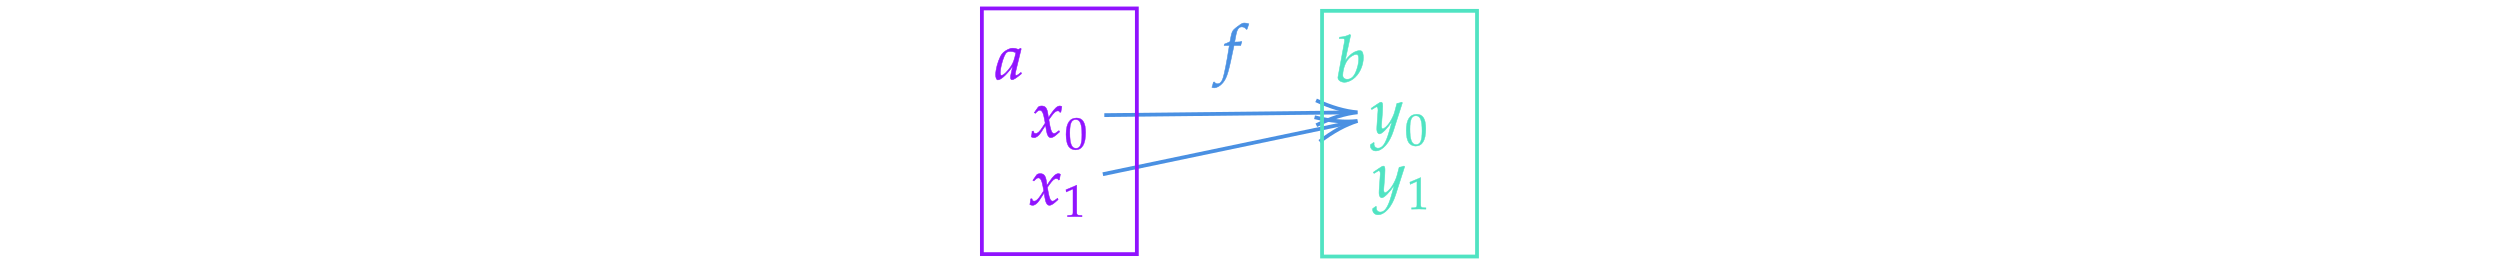
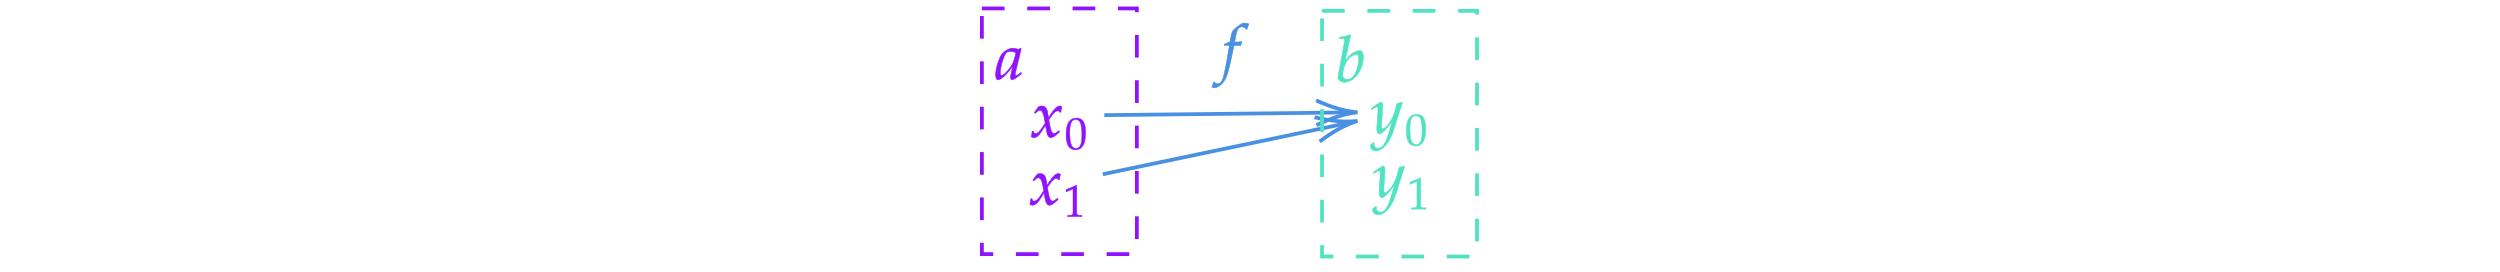
<svg xmlns="http://www.w3.org/2000/svg" x="0" y="0" width="661.433" height="71.8" style="         width:661.433px;         height:71.8px;         background: transparent;         fill: none; ">
  <svg class="role-diagram-draw-area">
    <g class="shapes-region" style="stroke: black; fill: none;">
      <g />
    </g>
    <g>
      <g class="connection-group">
        <g class="arrow-line">
          <path class="connection real" stroke-dasharray="" d="  M291.78,46.09 L357.21,32.41" style="stroke: rgb(74, 144, 226); stroke-opacity: 1; stroke-width: 1px; fill: none; fill-opacity: 1;" />
          <g stroke="rgb(74,144,226)" stroke-opacity="1" transform="matrix(-0.9787959,0.2048377,-0.2048377,-0.9787959,359.1667,31.99737)" style="stroke: rgb(74, 144, 226); stroke-width: 1px;">
            <path d=" M10.93,-3.29 Q4.96,-0.45 0,0 Q4.96,0.45 10.93,3.29" />
          </g>
        </g>
      </g>
      <g class="connection-group">
        <g class="arrow-line">
          <path class="connection real" stroke-dasharray="" d="  M292.17,30.46 L357.17,29.74" style="stroke: rgb(74, 144, 226); stroke-opacity: 1; stroke-width: 1px; fill: none; fill-opacity: 1;" />
          <g stroke="rgb(74,144,226)" stroke-opacity="1" transform="matrix(-0.9999376,0.01116987,-0.01116987,-0.9999376,359.1667,29.71944)" style="stroke: rgb(74, 144, 226); stroke-width: 1px;">
            <path d=" M10.93,-3.29 Q4.96,-0.45 0,0 Q4.96,0.45 10.93,3.29" />
          </g>
        </g>
      </g>
    </g>
    <g>
      <g>
-         <rect rx="0" ry="0" x="259.779" y="2.233" width="41" height="65" style="stroke: rgb(144, 19, 254); stroke-opacity: 1; stroke-width: 1px; fill: none; fill-opacity: 1;" />
+         <rect rx="0" ry="0" x="259.779" y="2.233" width="41" height="65" style="stroke: rgb(144, 19, 254); stroke-opacity: 1; stroke-width: 1px; fill: none; fill-opacity: 1; stroke-dasharray: 6px, 6px;" />
      </g>
      <g>
-         <rect rx="0" ry="0" x="349.779" y="2.867" width="41" height="65" style="stroke: rgb(80, 227, 194); stroke-opacity: 1; stroke-width: 1px; fill: none; fill-opacity: 1;" />
+         <rect rx="0" ry="0" x="349.779" y="2.867" width="41" height="65" style="stroke: rgb(80, 227, 194); stroke-opacity: 1; stroke-width: 1px; fill: none; fill-opacity: 1; stroke-dasharray: 6px, 6px;" />
      </g>
    </g>
    <g />
  </svg>
  <svg width="660" height="70.367" style="width:660px;height:70.367px;font-family:Asana-Math, Asana;background:transparent;">
    <g>
      <g>
        <g>
          <g transform="matrix(1,0,0,1,715.7833,27.61667)">
            <path transform="matrix(0.017,0,0,-0.017,0,0)" d="M263 689C108 689 29 566 29 324C29 207 50 106 85 57C120 8 176 -20 238 -20C389 -20 465 110 465 366C465 585 400 689 263 689ZM245 654C342 654 381 556 381 316C381 103 343 15 251 15C154 15 113 116 113 360C113 571 150 654 245 654Z" stroke="rgb(0,0,0)" stroke-opacity="1" stroke-width="8" fill="rgb(0,0,0)" fill-opacity="1" />
          </g>
        </g>
      </g>
    </g>
    <g>
      <g>
        <g>
-           <g transform="matrix(1,0,0,1,263.35,20.94998)">
+           <g transform="matrix(1,0,0,1,263.35,20.95001)">
            <path transform="matrix(0.017,0,0,-0.017,0,0)" d="M271 204L242 77C238 60 236 42 236 26C236 4 245 -9 260 -9C283 -9 324 17 406 85L399 106C375 86 346 59 324 59C315 59 309 68 309 82C309 87 309 90 310 93L402 472L392 481L359 463C318 478 301 482 274 482C246 482 226 477 199 464C137 433 104 403 79 354C35 265 4 145 4 67C4 23 19 -11 38 -11C75 -11 155 41 271 204ZM319 414C297 305 278 253 244 201C187 117 126 59 94 59C82 59 76 72 76 99C76 163 104 280 139 360C163 415 186 433 234 433C257 433 275 429 319 414Z" stroke="rgb(144,19,254)" stroke-opacity="1" stroke-width="8" fill="rgb(144,19,254)" fill-opacity="1" />
          </g>
        </g>
      </g>
      <g />
      <g>
        <g>
-           <g transform="matrix(1,0,0,1,263.35,61.75)">
+           <g transform="matrix(1,0,0,1,263.35,61.75002)">
            <path transform="matrix(0.017,0,0,-0.017,0,0)" d="" stroke="rgb(144,19,254)" stroke-opacity="1" stroke-width="8" fill="rgb(144,19,254)" fill-opacity="1" />
          </g>
        </g>
      </g>
    </g>
    <g>
      <g>
        <g>
          <g transform="matrix(1,0,0,1,272.7,36.23334)">
            <path transform="matrix(0.017,0,0,-0.017,0,0)" d="M9 1C24 -7 40 -11 52 -11C85 -11 124 18 155 65L231 182L242 113C255 28 278 -11 314 -11C336 -11 368 6 400 35L449 79L440 98C404 68 379 53 363 53C348 53 335 63 325 83C316 102 305 139 300 168L282 269L317 318C364 383 391 406 422 406C438 406 450 398 455 383L469 387L484 472C472 479 463 482 454 482C414 482 374 446 312 354L275 299L269 347C257 446 230 482 171 482C145 482 123 474 114 461L56 378L73 368C103 402 123 416 142 416C175 416 197 375 214 277L225 215L185 153C142 86 108 54 80 54C65 54 54 58 52 63L41 91L21 88C21 53 13 27 9 1Z" stroke="rgb(144,19,254)" stroke-opacity="1" stroke-width="8" fill="rgb(144,19,254)" fill-opacity="1" />
          </g>
        </g>
        <g>
          <g>
            <g>
              <g>
-                 <g transform="matrix(1,0,0,1,281.7,39.41666)">
+                 <g transform="matrix(1,0,0,1,281.7,39.41668)">
                  <path transform="matrix(0.0119,0,0,-0.0119,0,0)" d="M263 689C108 689 29 566 29 324C29 207 50 106 85 57C120 8 176 -20 238 -20C389 -20 465 110 465 366C465 585 400 689 263 689ZM245 654C342 654 381 556 381 316C381 103 343 15 251 15C154 15 113 116 113 360C113 571 150 654 245 654Z" stroke="rgb(144,19,254)" stroke-opacity="1" stroke-width="8" fill="rgb(144,19,254)" fill-opacity="1" />
                </g>
              </g>
            </g>
          </g>
        </g>
      </g>
    </g>
    <g>
      <g>
        <g>
-           <g transform="matrix(1,0,0,1,272.3167,54.13333)">
+           <g transform="matrix(1,0,0,1,272.3167,54.11665)">
            <path transform="matrix(0.017,0,0,-0.017,0,0)" d="M9 1C24 -7 40 -11 52 -11C85 -11 124 18 155 65L231 182L242 113C255 28 278 -11 314 -11C336 -11 368 6 400 35L449 79L440 98C404 68 379 53 363 53C348 53 335 63 325 83C316 102 305 139 300 168L282 269L317 318C364 383 391 406 422 406C438 406 450 398 455 383L469 387L484 472C472 479 463 482 454 482C414 482 374 446 312 354L275 299L269 347C257 446 230 482 171 482C145 482 123 474 114 461L56 378L73 368C103 402 123 416 142 416C175 416 197 375 214 277L225 215L185 153C142 86 108 54 80 54C65 54 54 58 52 63L41 91L21 88C21 53 13 27 9 1Z" stroke="rgb(144,19,254)" stroke-opacity="1" stroke-width="8" fill="rgb(144,19,254)" fill-opacity="1" />
          </g>
        </g>
        <g>
          <g>
            <g>
              <g>
-                 <g transform="matrix(1,0,0,1,281.3,57.31666)">
+                 <g transform="matrix(1,0,0,1,281.3,57.30001)">
                  <path transform="matrix(0.0119,0,0,-0.0119,0,0)" d="M418 -3L418 27L366 30C311 33 301 44 301 96L301 700L60 598L67 548L217 614L217 96C217 44 206 33 152 30L96 27L96 -3C250 0 250 0 261 0C292 0 402 -3 418 -3Z" stroke="rgb(144,19,254)" stroke-opacity="1" stroke-width="8" fill="rgb(144,19,254)" fill-opacity="1" />
                </g>
              </g>
            </g>
          </g>
        </g>
      </g>
    </g>
    <g>
      <g>
        <g>
          <g transform="matrix(1,0,0,1,362.7,35.23334)">
            <path transform="matrix(0.017,0,0,-0.017,0,0)" d="M-7 -180C-8 -187 -8 -193 -8 -198C-8 -241 29 -276 74 -276C180 -276 290 -152 349 33L490 473L479 482C450 471 427 465 405 463L370 331C358 284 323 211 290 162C255 111 206 67 184 67C172 67 163 90 164 115L180 322C182 353 184 391 184 419C184 464 177 482 160 482C147 482 133 475 85 442L3 386L14 368L64 398C69 401 80 410 89 410C103 410 111 391 111 358C111 357 111 351 110 343L93 100L92 60C92 18 110 -11 135 -11C172 -11 256 74 331 187L282 16C231 -161 181 -234 111 -234C76 -234 49 -207 49 -172C49 -167 50 -159 51 -150L41 -146Z" stroke="rgb(80,227,194)" stroke-opacity="1" stroke-width="8" fill="rgb(80,227,194)" fill-opacity="1" />
          </g>
        </g>
        <g>
          <g>
            <g>
              <g>
-                 <g transform="matrix(1,0,0,1,371.7,38.41666)">
+                 <g transform="matrix(1,0,0,1,371.7,38.41668)">
                  <path transform="matrix(0.0119,0,0,-0.0119,0,0)" d="M263 689C108 689 29 566 29 324C29 207 50 106 85 57C120 8 176 -20 238 -20C389 -20 465 110 465 366C465 585 400 689 263 689ZM245 654C342 654 381 556 381 316C381 103 343 15 251 15C154 15 113 116 113 360C113 571 150 654 245 654Z" stroke="rgb(80,227,194)" stroke-opacity="1" stroke-width="8" fill="rgb(80,227,194)" fill-opacity="1" />
                </g>
              </g>
            </g>
          </g>
        </g>
      </g>
    </g>
    <g>
      <g>
        <g>
-           <g transform="matrix(1,0,0,1,363.3,52.13333)">
+           <g transform="matrix(1,0,0,1,363.3,52.13335)">
            <path transform="matrix(0.017,0,0,-0.017,0,0)" d="M-7 -180C-8 -187 -8 -193 -8 -198C-8 -241 29 -276 74 -276C180 -276 290 -152 349 33L490 473L479 482C450 471 427 465 405 463L370 331C358 284 323 211 290 162C255 111 206 67 184 67C172 67 163 90 164 115L180 322C182 353 184 391 184 419C184 464 177 482 160 482C147 482 133 475 85 442L3 386L14 368L64 398C69 401 80 410 89 410C103 410 111 391 111 358C111 357 111 351 110 343L93 100L92 60C92 18 110 -11 135 -11C172 -11 256 74 331 187L282 16C231 -161 181 -234 111 -234C76 -234 49 -207 49 -172C49 -167 50 -159 51 -150L41 -146Z" stroke="rgb(80,227,194)" stroke-opacity="1" stroke-width="8" fill="rgb(80,227,194)" fill-opacity="1" />
          </g>
        </g>
        <g>
          <g>
            <g>
              <g>
-                 <g transform="matrix(1,0,0,1,372.3,55.29999)">
+                 <g transform="matrix(1,0,0,1,372.3,55.31667)">
                  <path transform="matrix(0.0119,0,0,-0.0119,0,0)" d="M418 -3L418 27L366 30C311 33 301 44 301 96L301 700L60 598L67 548L217 614L217 96C217 44 206 33 152 30L96 27L96 -3C250 0 250 0 261 0C292 0 402 -3 418 -3Z" stroke="rgb(80,227,194)" stroke-opacity="1" stroke-width="8" fill="rgb(80,227,194)" fill-opacity="1" />
                </g>
              </g>
            </g>
          </g>
        </g>
      </g>
    </g>
    <g>
      <g>
        <g>
-           <g transform="matrix(1,0,0,1,321.0667,18.55002)">
+           <g transform="matrix(1,0,0,1,321.0667,18.55)">
            <path transform="matrix(0.017,0,0,-0.017,0,0)" d="M345 437L329 437L350 549C366 635 394 673 440 673C470 673 497 658 512 634L522 638C527 654 537 685 545 705L550 720C534 727 503 733 480 733C469 733 453 730 445 726C421 715 339 654 316 630C294 608 282 578 271 521L256 442C215 422 195 414 170 405L165 383L246 383L237 327C207 132 170 -54 148 -123C130 -182 100 -213 64 -213C41 -213 30 -206 12 -184L-2 -188C-6 -211 -20 -259 -25 -268C-16 -273 -1 -276 10 -276C51 -276 105 -245 144 -198C215 -114 235 -18 319 383L423 383C427 402 434 425 440 439L436 446C407 439 408 437 345 437Z" stroke="rgb(74,144,226)" stroke-opacity="1" stroke-width="8" fill="rgb(74,144,226)" fill-opacity="1" />
          </g>
        </g>
      </g>
    </g>
    <g>
      <g>
        <g>
          <g transform="matrix(1,0,0,1,353.35,21.58334)">
            <path transform="matrix(0.017,0,0,-0.017,0,0)" d="M235 722L223 733C171 707 135 698 63 691L59 670L107 670C131 670 141 663 141 646C141 639 140 628 139 622L38 71C37 68 37 64 37 61C37 22 85 -11 140 -11C177 -11 228 8 271 39C367 107 433 244 433 376C433 414 424 453 412 468C405 477 392 482 377 482C353 482 323 474 295 460C244 433 211 403 149 324ZM322 424C348 424 361 401 361 352C361 288 340 202 310 137C277 68 237 36 183 36C137 36 112 59 112 101C112 135 127 276 208 361C241 395 293 424 322 424Z" stroke="rgb(80,227,194)" stroke-opacity="1" stroke-width="8" fill="rgb(80,227,194)" fill-opacity="1" />
          </g>
        </g>
      </g>
      <g />
      <g>
        <g>
-           <g transform="matrix(1,0,0,1,353.35,62.38333)">
+           <g transform="matrix(1,0,0,1,353.35,62.38335)">
            <path transform="matrix(0.017,0,0,-0.017,0,0)" d="" stroke="rgb(80,227,194)" stroke-opacity="1" stroke-width="8" fill="rgb(80,227,194)" fill-opacity="1" />
          </g>
        </g>
      </g>
    </g>
  </svg>
</svg>
